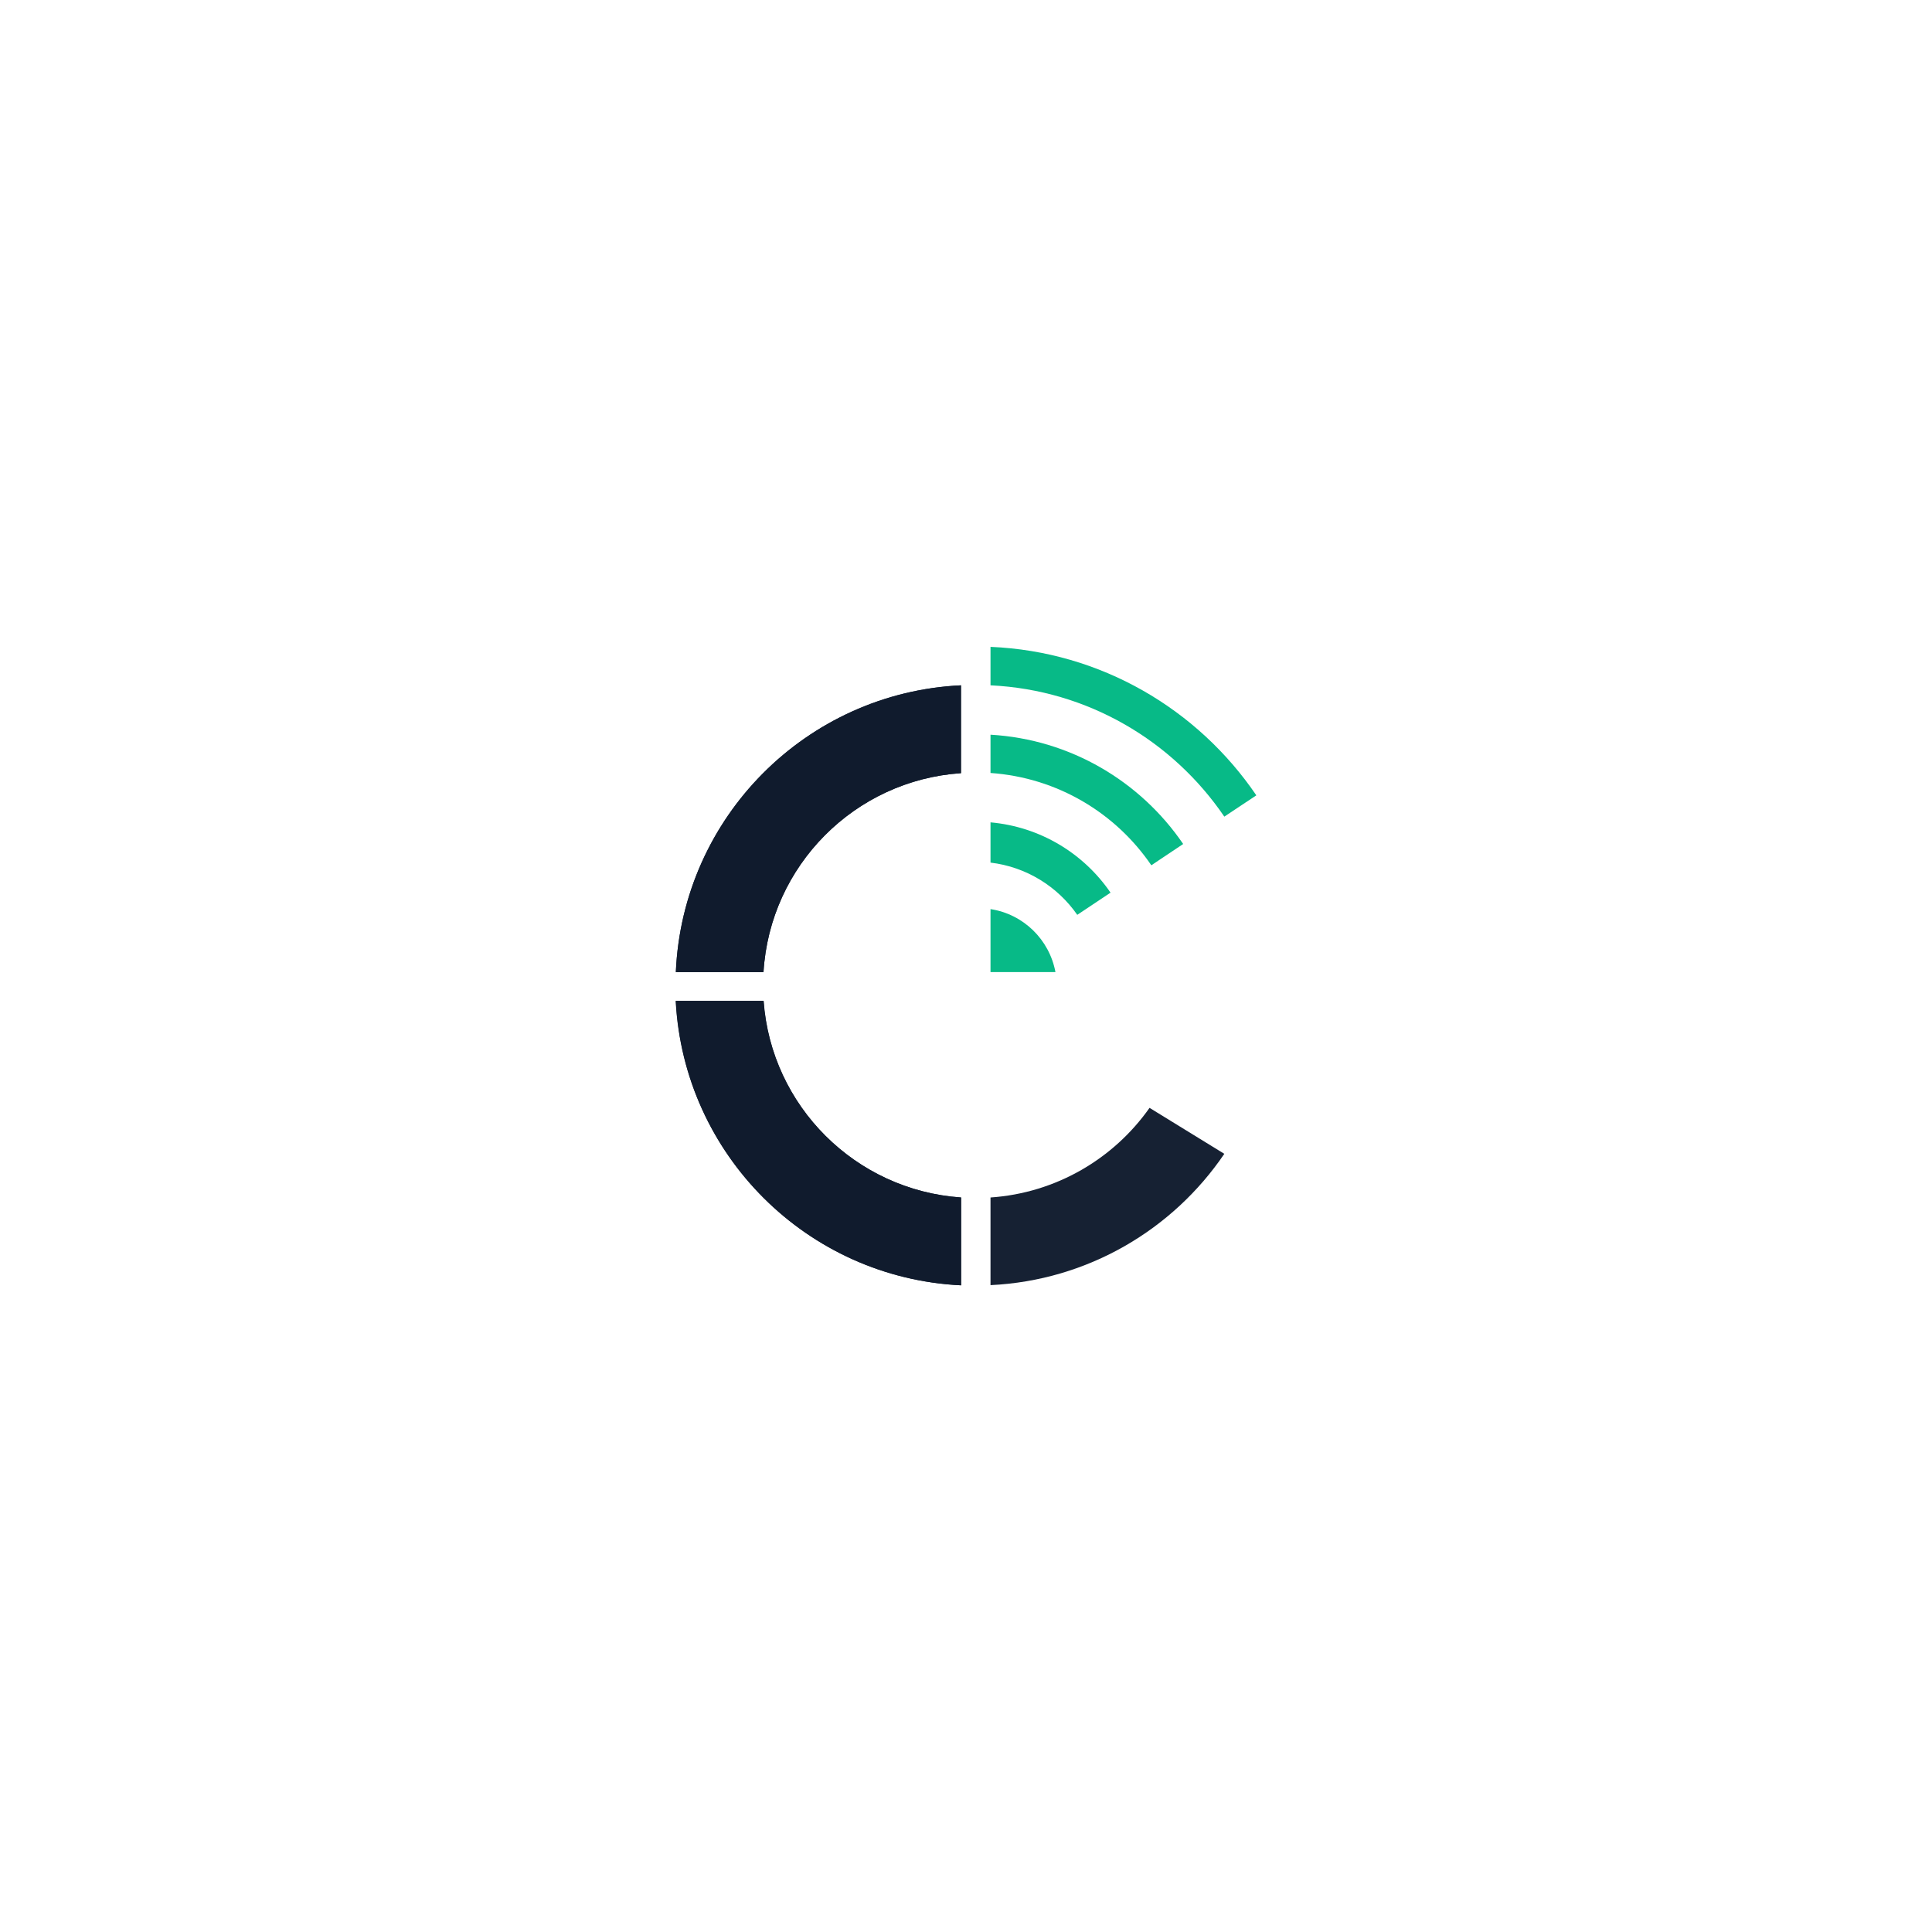
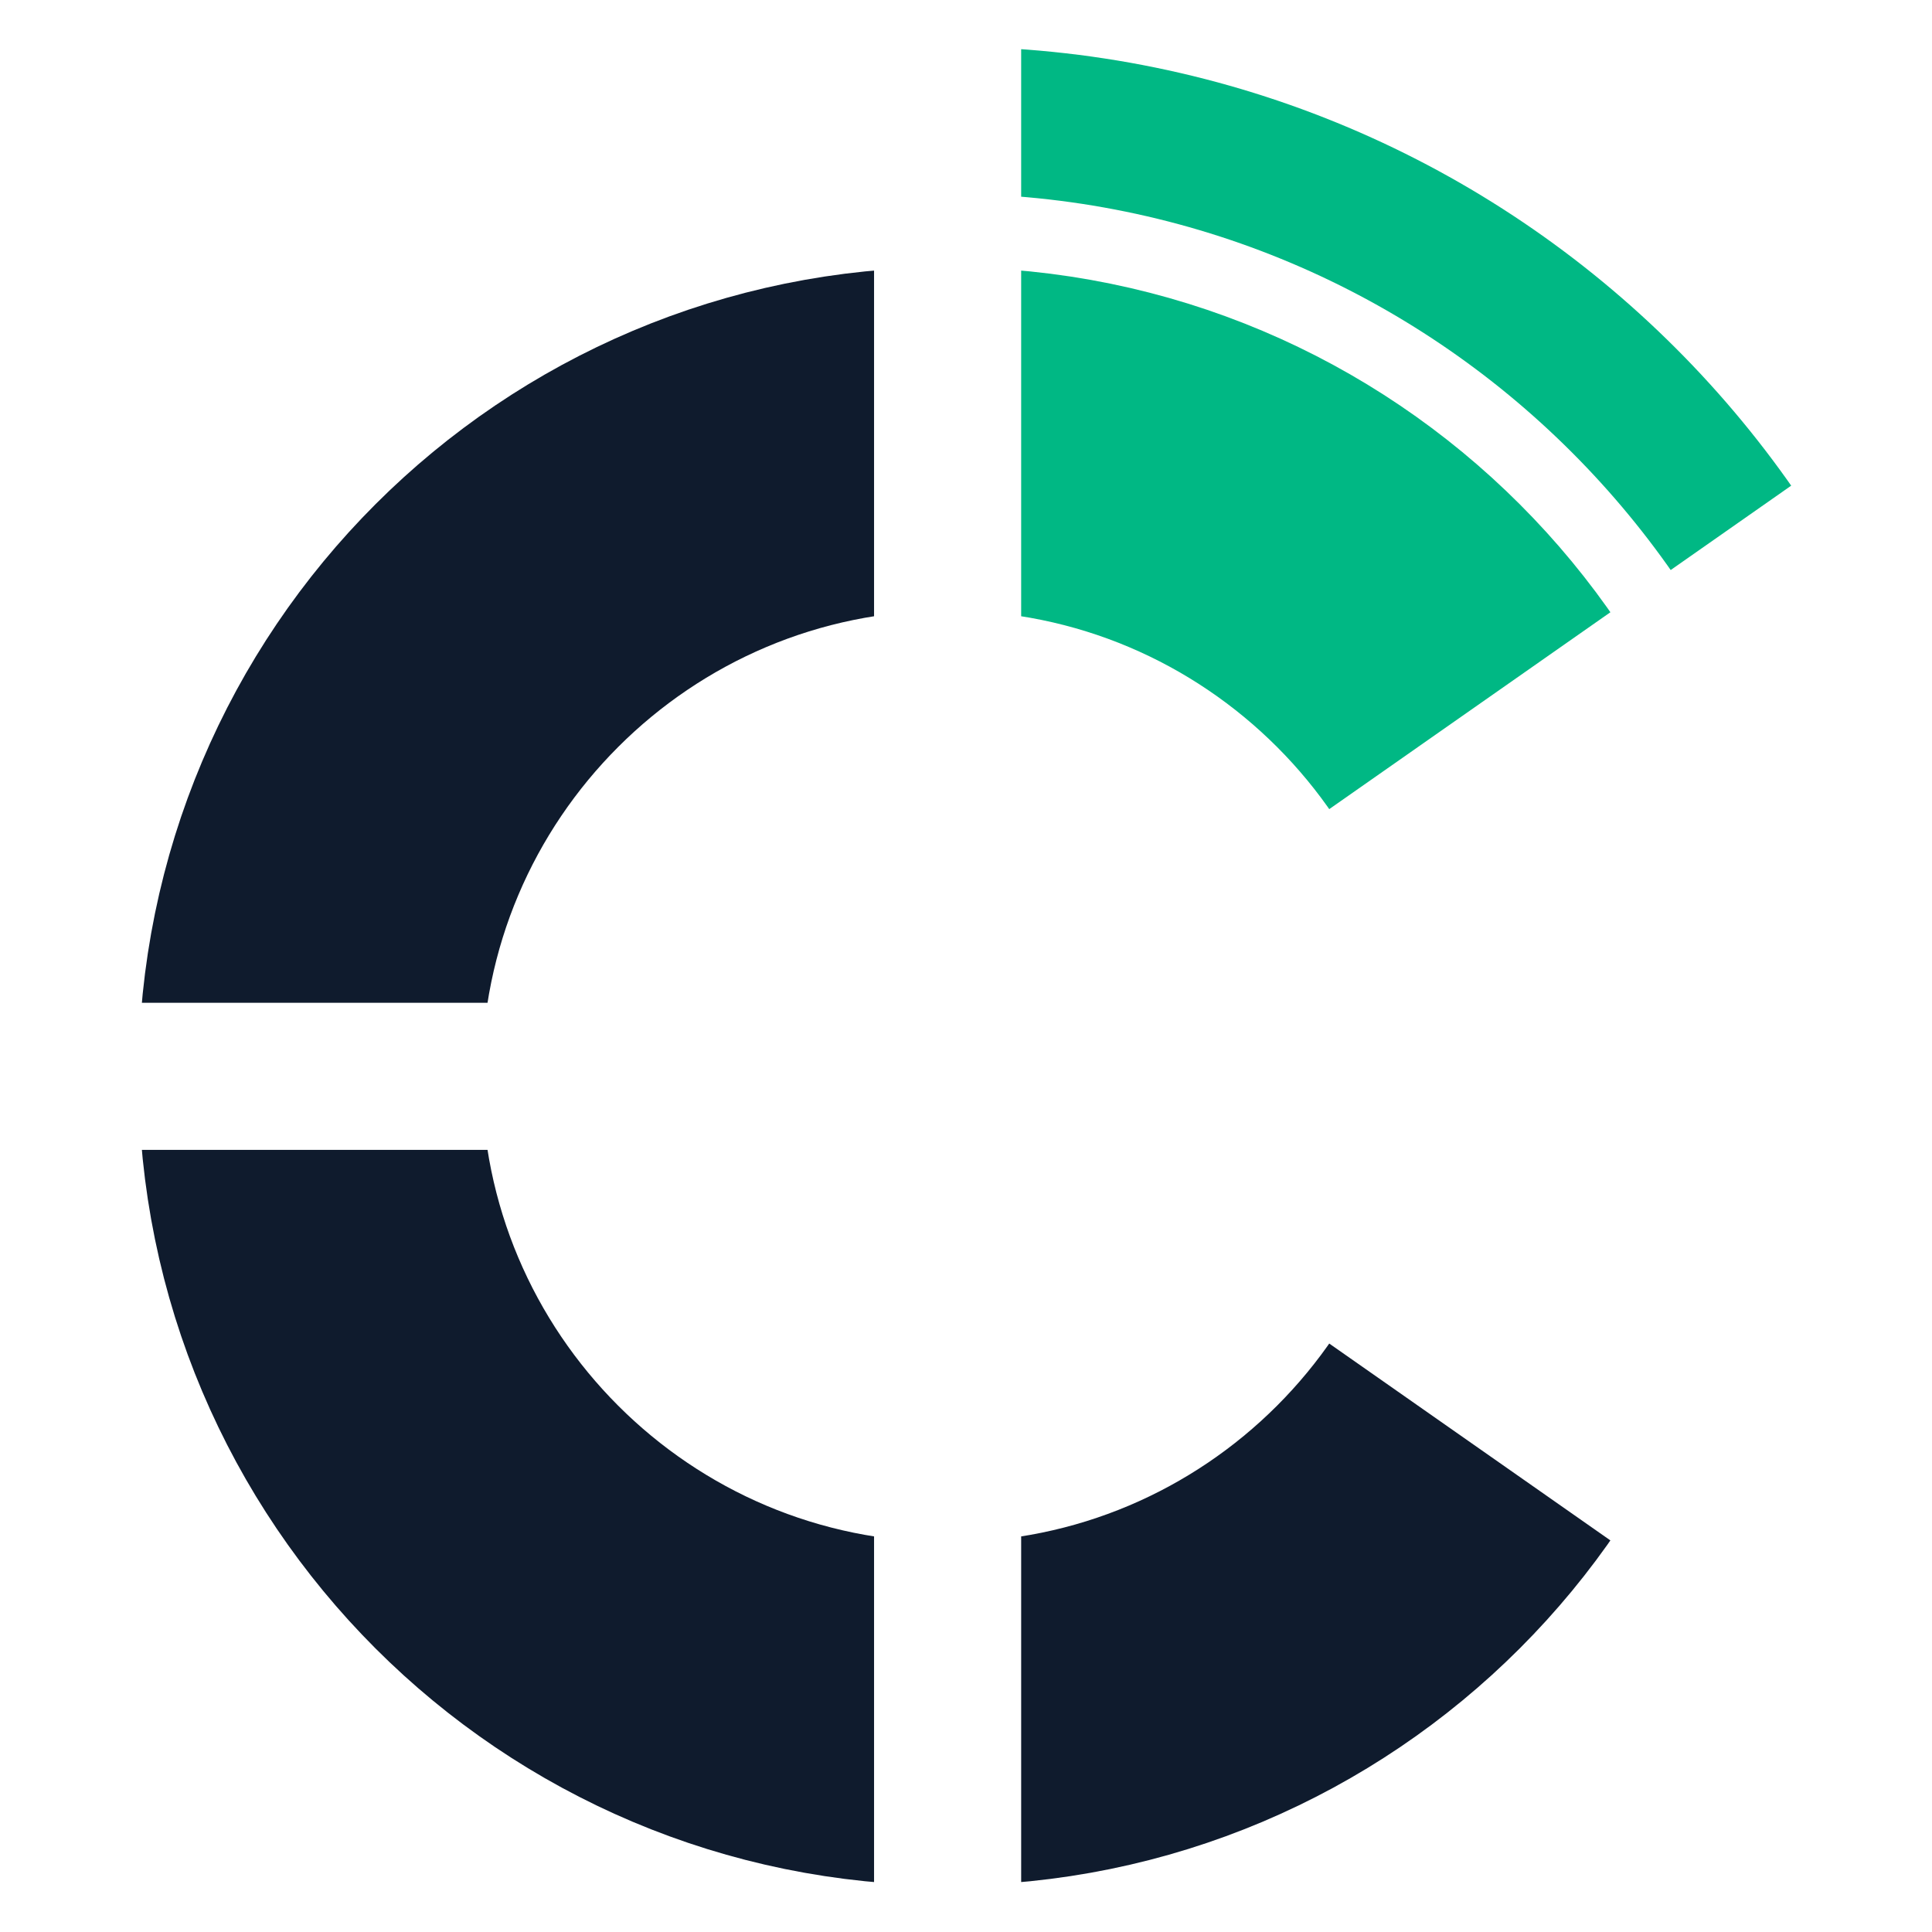
- <svg xmlns="http://www.w3.org/2000/svg" version="1.1" id="Camada_1" x="0px" y="0px" width="1080px" height="1080px" viewBox="0 0 1080 1080" style="enable-background:new 0 0 1080 1080;" xml:space="preserve">
-   <style type="text/css">
- 	.st0{opacity:0.97;fill:#00B884;}
- 	.st1{opacity:0.97;fill:#0F1B2D;}
- 	.st2{opacity:0.97;fill:none;}
- </style>
-   <path class="st0" d="M553.7,508.2v35.2h36.3C586.6,525.2,572.1,511,553.7,508.2z" />
-   <path class="st1" d="M537.2,383.1v49.1c-59.4,4-106.8,51.7-110.4,111.2h-49C381.5,456.8,450.8,387.2,537.2,383.1z" />
-   <path class="st2" d="M602.2,511.4c-11-15.8-28.4-26.8-48.5-29.2v-22.5c27.9,2.5,52.1,17.5,67.1,39.3L602.2,511.4z" />
-   <path class="st2" d="M661.4,471.8l-17.8,11.9c-19.9-29.2-52.5-49-89.9-51.6v-21.4C598.5,413.3,637.6,436.9,661.4,471.8z" />
-   <path class="st1" d="M537.2,383.1v49.1c-59.4,4-106.8,51.7-110.4,111.2h-49C381.5,456.8,450.8,387.2,537.2,383.1z" />
-   <path class="st1" d="M377.8,559.5h49.1c4.2,58.9,51.4,105.9,110.4,109.9v49.1C451.2,714.3,382.2,645.4,377.8,559.5z" />
-   <path class="st0" d="M702.3,444.6l-17.9,11.9c-28.8-42.3-76.3-70.8-130.7-73.4v-21.5C615.5,364.2,669.6,396.5,702.3,444.6z" />
-   <path class="st0" d="M661.4,471.8l-17.8,11.9c-19.9-29.2-52.5-49-89.9-51.6v-21.4C598.5,413.3,637.6,436.9,661.4,471.8z" />
-   <path class="st0" d="M620.8,499l-18.6,12.4c-11-15.8-28.4-26.8-48.5-29.2v-22.5C581.6,462.2,605.8,477.1,620.8,499z" />
-   <path class="st1" d="M684.4,645c-28.7,42.3-76.3,70.8-130.7,73.4v-49c36.7-2.5,68.9-21.7,88.9-50.1L684.4,645z" />
-   <path class="st1" d="M537.2,669.4v49.1c-86-4.1-155-73-159.5-159h49.1C431.1,618.3,478.2,665.3,537.2,669.4z" />
+ <svg xmlns="http://www.w3.org/2000/svg" width="157.6" height="157.6" viewBox="22.7 12.2 157.6 157.6" role="img" aria-label="Conecta+">
+   <defs>
+     <clipPath id="s-ring">
+       <rect x="0" y="0" width="94" height="94" />
+       <rect x="0" y="106" width="94" height="94" />
+       <polygon points="106,104.2 200,170.02 200,200 106,200" />
+     </clipPath>
+     <clipPath id="s-fan">
+       <polygon points="106,0 200,0 200,29.98 106,95.8" />
+     </clipPath>
+   </defs>
+   <g clip-path="url(#s-ring)">
+     <circle cx="100" cy="100" r="52" fill="none" stroke="#0F1B2D" stroke-width="28" />
+   </g>
+   <g clip-path="url(#s-fan)" fill="none" stroke="#00B884">
+     <circle cx="100" cy="100" r="52" stroke-width="28" />
+     <circle cx="100" cy="100" r="78" stroke-width="12" />
+   </g>
</svg>
